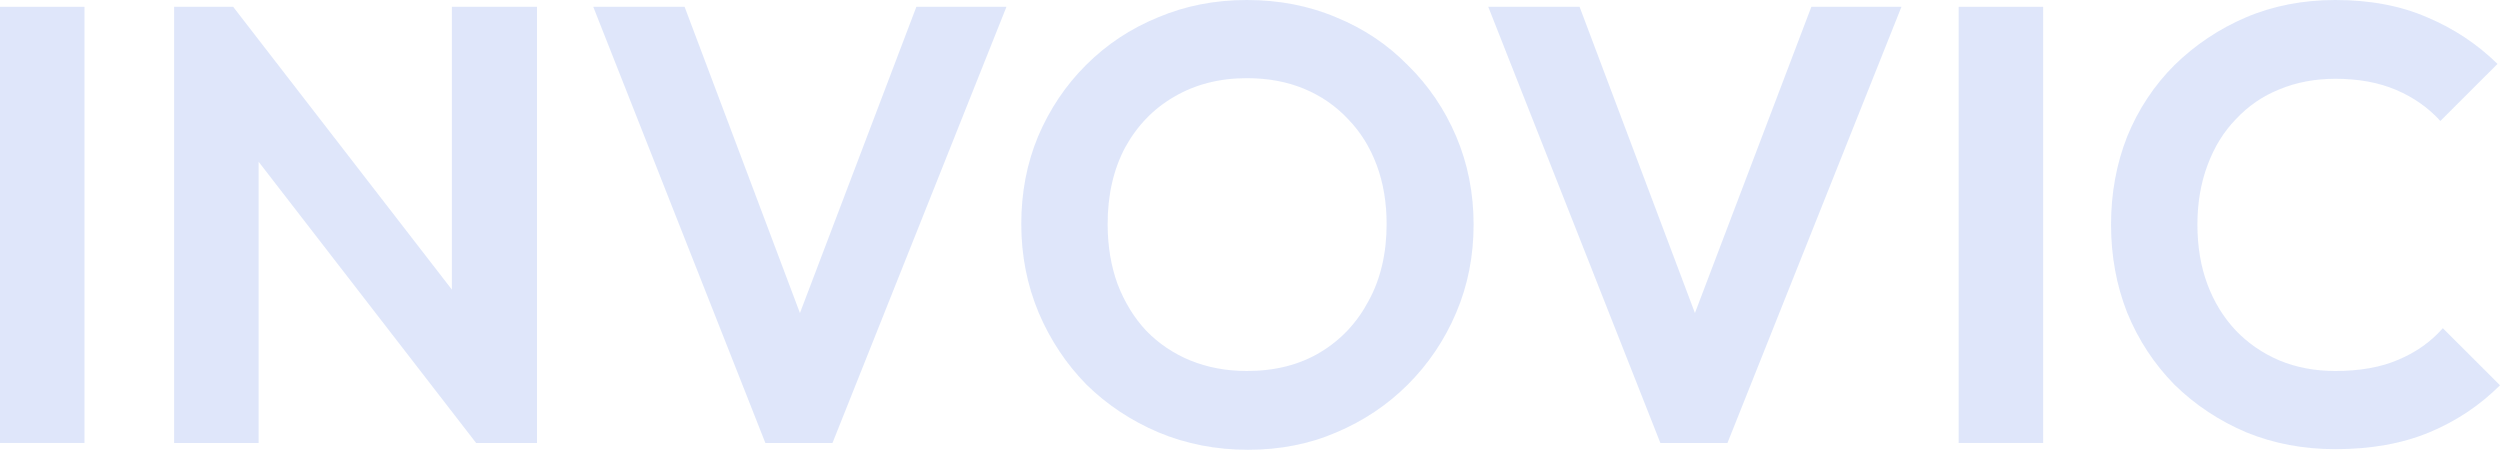
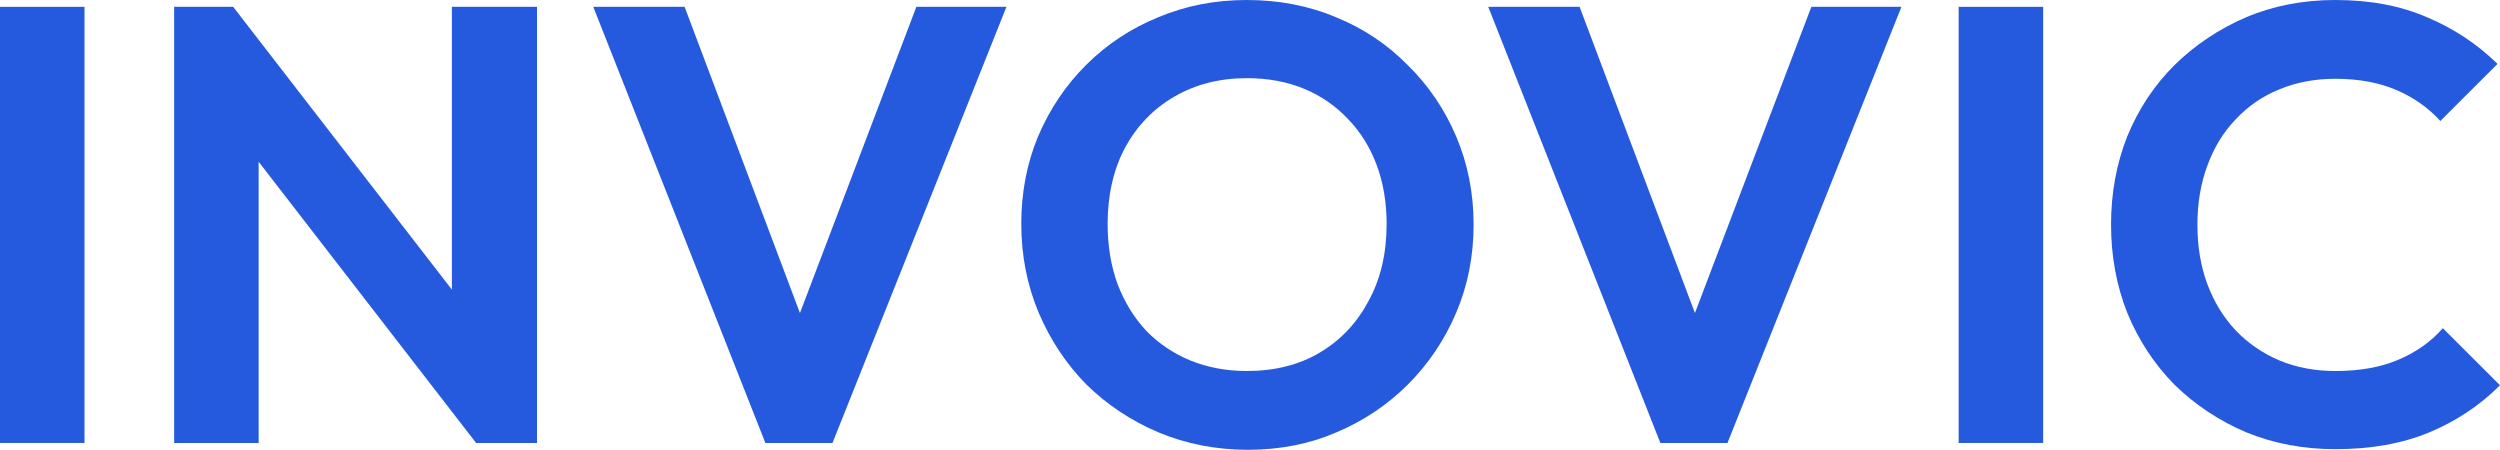
<svg xmlns="http://www.w3.org/2000/svg" width="717" height="129" viewBox="0 0 717 129" fill="none">
-   <g opacity="0.15">
+   <g>
    <path d="M0 127.043V1.957H24.235V127.043H0Z" fill="#265ADE" />
    <path d="M49.944 127.043V1.957H66.873L74.179 26.156V127.043H49.944ZM136.548 127.043L62.24 30.96L66.873 1.957L141.181 98.04L136.548 127.043ZM136.548 127.043L129.599 103.556V1.957H154.012V127.043H136.548Z" fill="#265ADE" />
    <path d="M219.511 127.043L170.15 1.957H196.345L234.479 103.2H224.322L262.813 1.957H288.651L238.756 127.043H219.511Z" fill="#265ADE" />
    <path d="M357.944 129C348.796 129 340.243 127.339 332.283 124.018C324.443 120.697 317.552 116.13 311.612 110.317C305.791 104.386 301.218 97.506 297.891 89.677C294.565 81.73 292.902 73.248 292.902 64.233C292.902 55.218 294.505 46.855 297.713 39.145C301.039 31.316 305.613 24.495 311.434 18.683C317.374 12.752 324.264 8.185 332.105 4.982C339.946 1.661 348.44 0 357.587 0C366.854 0 375.407 1.661 383.248 4.982C391.089 8.185 397.92 12.752 403.741 18.683C409.681 24.495 414.314 31.316 417.64 39.145C420.967 46.974 422.63 55.396 422.63 64.411C422.63 73.426 420.967 81.848 417.64 89.677C414.314 97.506 409.681 104.386 403.741 110.317C397.92 116.13 391.089 120.697 383.248 124.018C375.526 127.339 367.091 129 357.944 129ZM357.587 106.403C365.666 106.403 372.675 104.623 378.615 101.065C384.555 97.506 389.188 92.583 392.514 86.296C395.959 80.01 397.682 72.655 397.682 64.233C397.682 58.065 396.732 52.43 394.831 47.33C392.93 42.229 390.198 37.84 386.634 34.163C383.07 30.367 378.852 27.461 373.982 25.444C369.111 23.428 363.646 22.419 357.587 22.419C349.747 22.419 342.797 24.199 336.738 27.757C330.798 31.197 326.106 36.061 322.661 42.348C319.334 48.635 317.671 55.93 317.671 64.233C317.671 70.52 318.622 76.273 320.522 81.492C322.542 86.712 325.274 91.16 328.719 94.837C332.283 98.514 336.501 101.361 341.371 103.378C346.361 105.394 351.766 106.403 357.587 106.403Z" fill="#265ADE" />
    <path d="M476.192 127.043L426.831 1.957H453.026L491.161 103.2H481.003L519.494 1.957H545.333L495.437 127.043H476.192Z" fill="#265ADE" />
    <path d="M561.741 127.043V1.957H585.976V127.043H561.741Z" fill="#265ADE" />
    <path d="M669.778 128.822C660.63 128.822 652.136 127.221 644.295 124.018C636.455 120.697 629.564 116.13 623.624 110.317C617.803 104.386 613.289 97.506 610.081 89.677C606.992 81.848 605.448 73.426 605.448 64.411C605.448 55.396 606.992 46.974 610.081 39.145C613.289 31.316 617.803 24.495 623.624 18.683C629.564 12.87 636.395 8.303 644.117 4.982C651.958 1.661 660.511 0 669.778 0C679.757 0 688.548 1.661 696.151 4.982C703.754 8.185 710.466 12.633 716.287 18.327L699.893 34.697C696.448 30.901 692.23 27.935 687.241 25.8C682.251 23.665 676.43 22.597 669.778 22.597C663.956 22.597 658.61 23.605 653.74 25.622C648.988 27.52 644.83 30.367 641.266 34.163C637.702 37.84 634.97 42.288 633.069 47.508C631.168 52.608 630.218 58.243 630.218 64.411C630.218 70.698 631.168 76.392 633.069 81.492C634.97 86.593 637.702 91.041 641.266 94.837C644.83 98.514 648.988 101.361 653.74 103.378C658.61 105.394 663.956 106.403 669.778 106.403C676.787 106.403 682.786 105.335 687.776 103.2C692.884 101.065 697.161 98.04 700.606 94.126L717 110.495C711.179 116.308 704.407 120.815 696.685 124.018C688.964 127.221 679.994 128.822 669.778 128.822Z" fill="#265ADE" />
  </g>
</svg>
